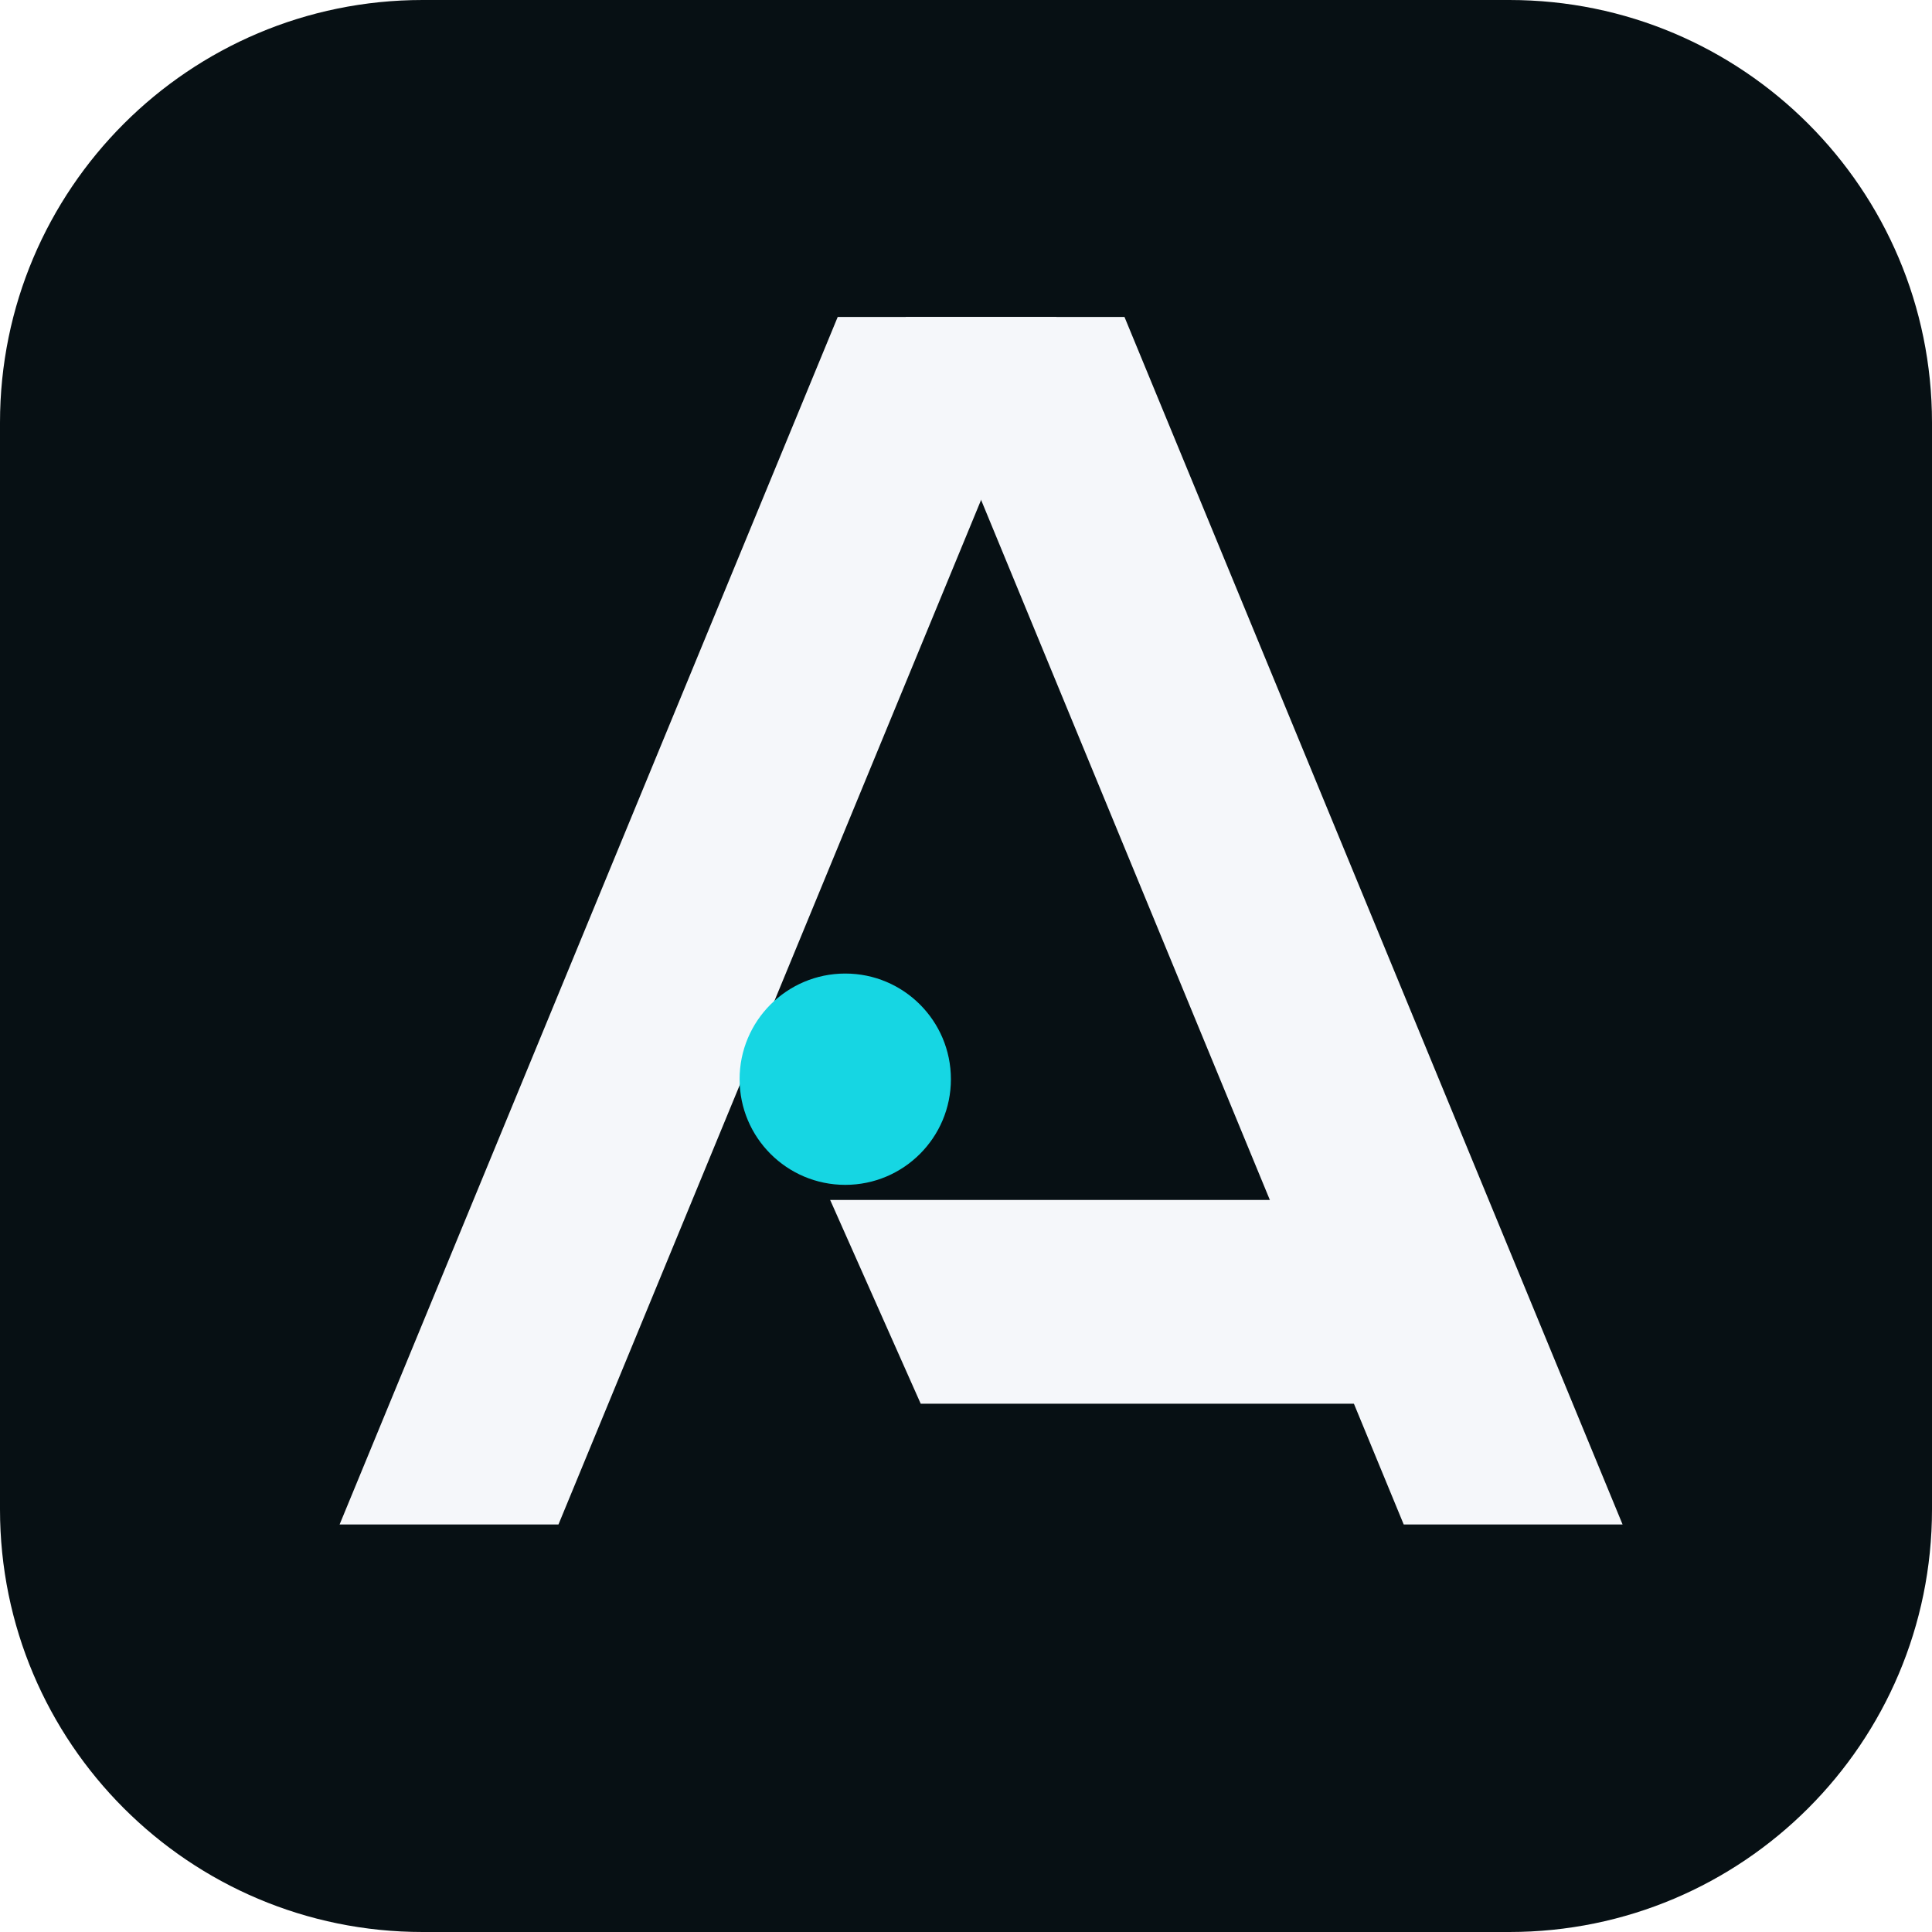
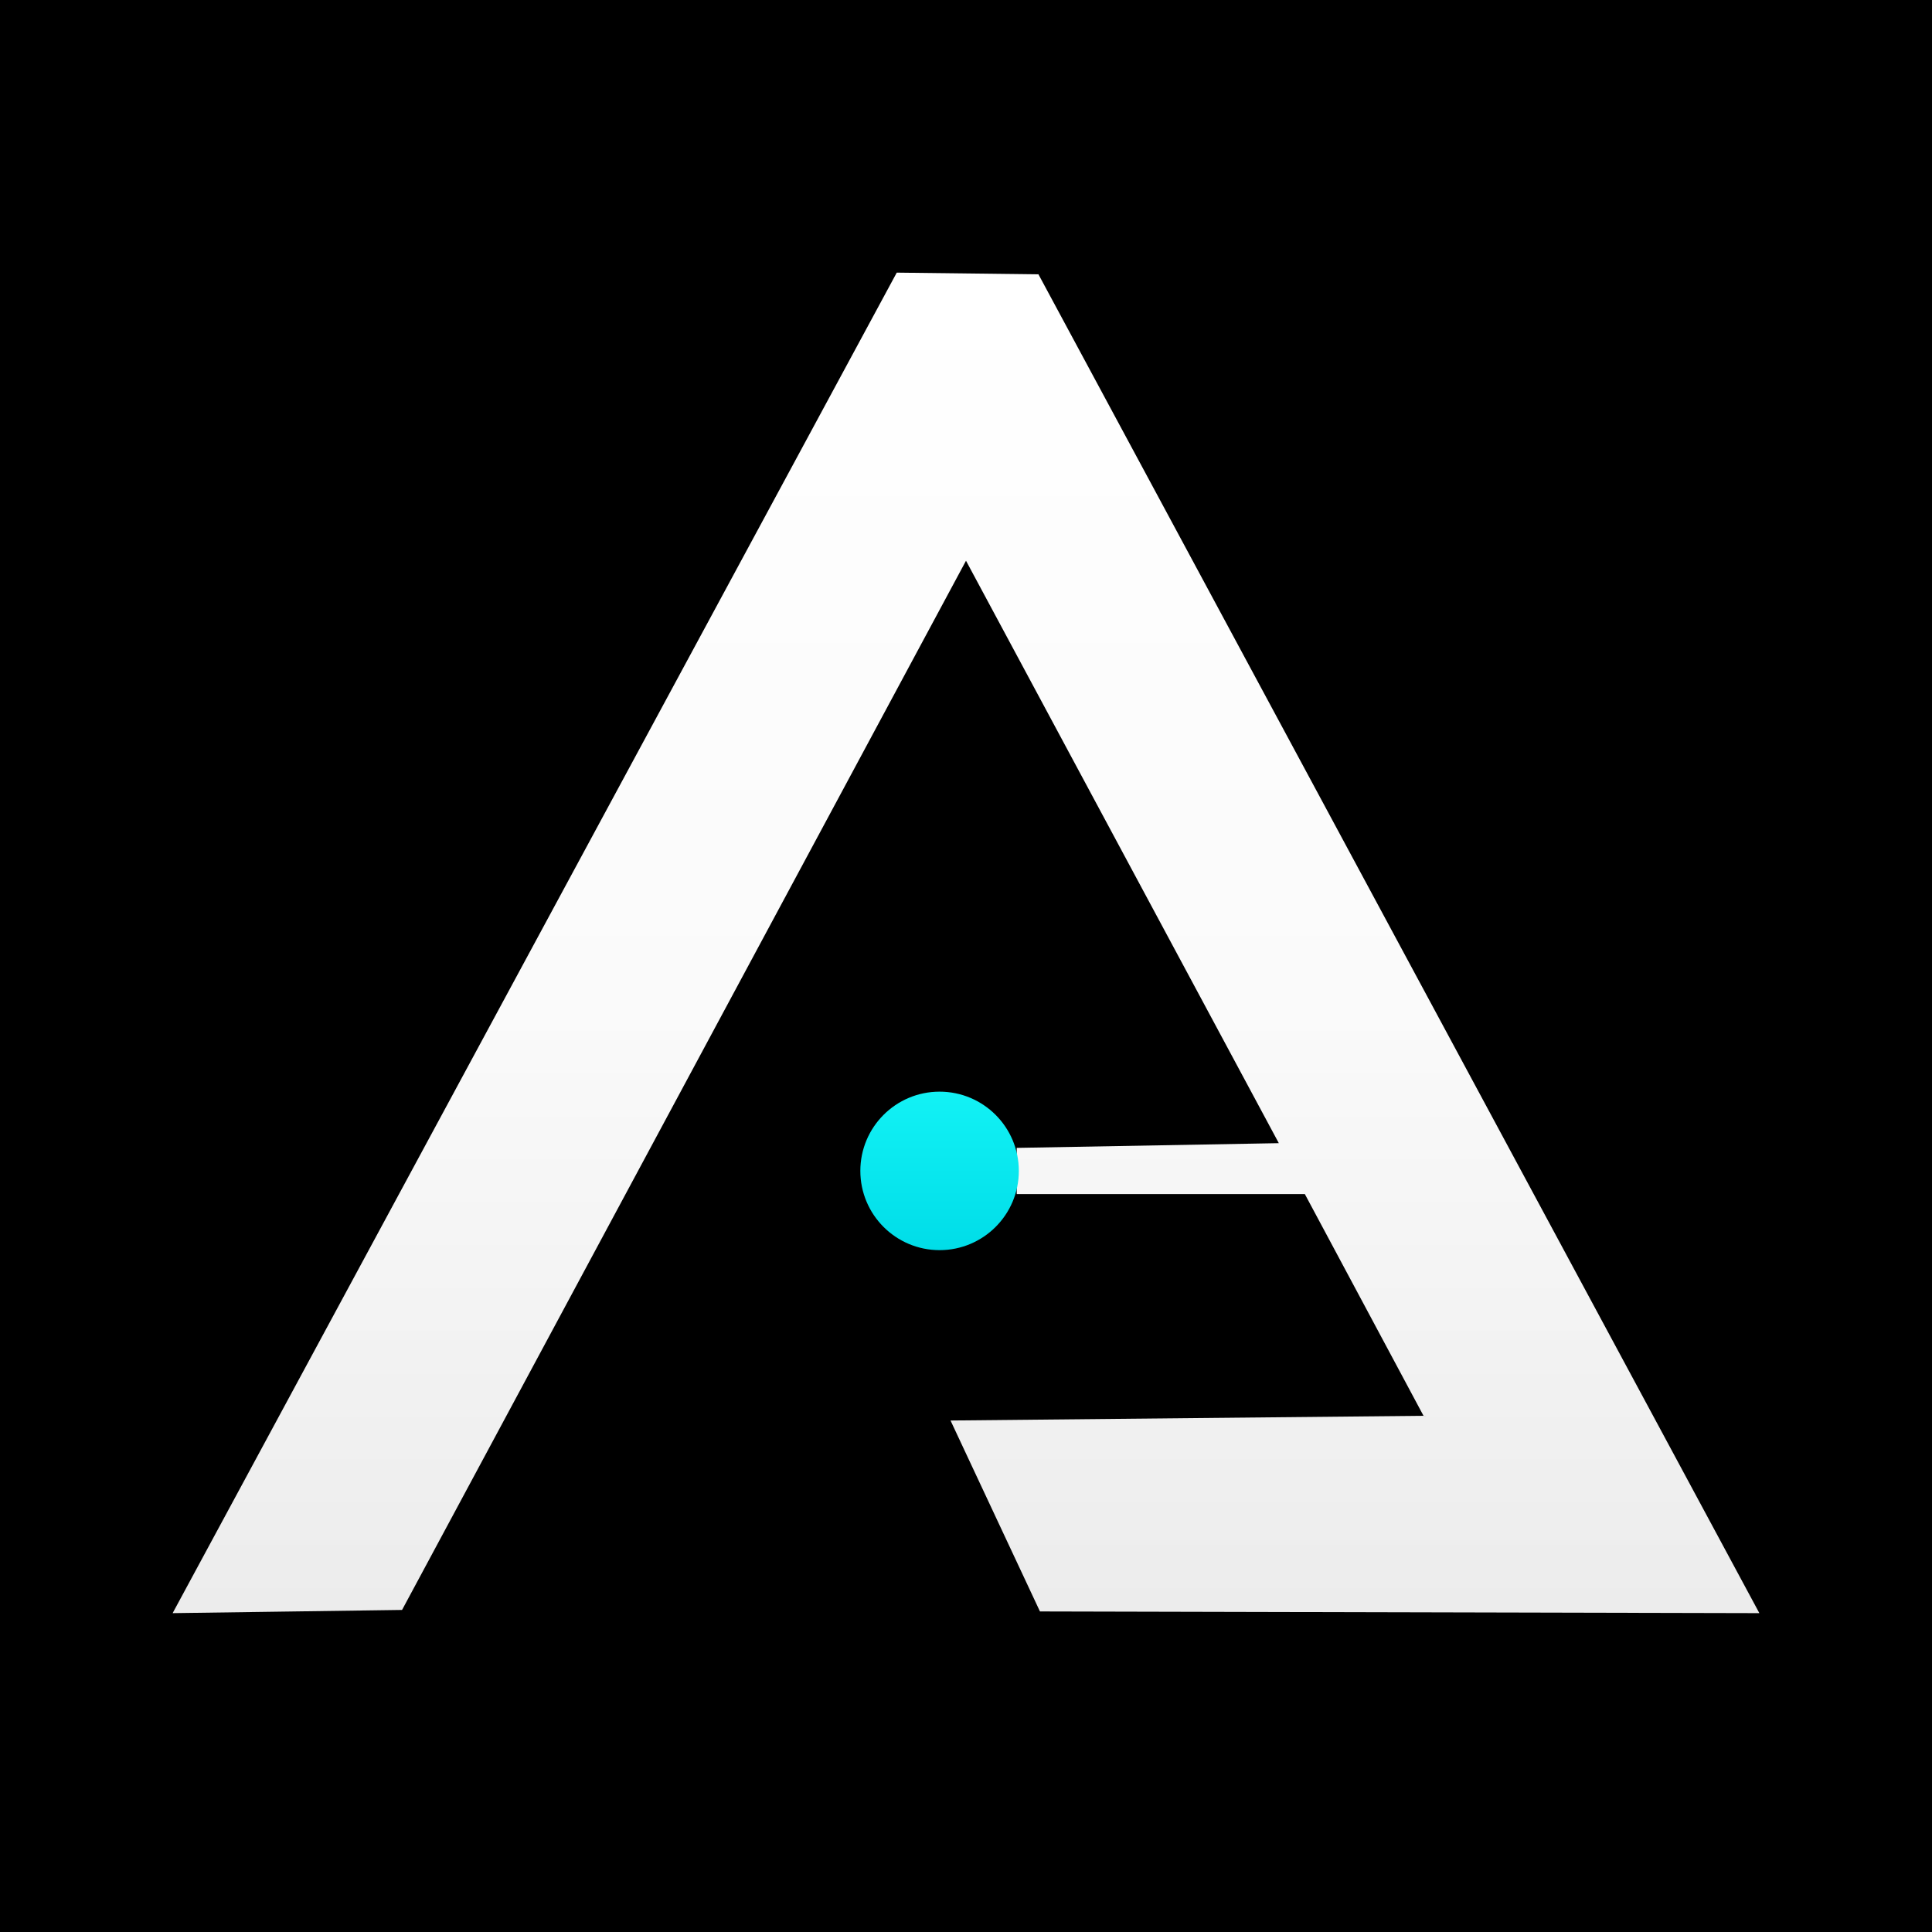
- <svg xmlns="http://www.w3.org/2000/svg" viewBox="0 0 64 64" role="img" aria-label="Archive Nexus">
-   <rect width="64" height="64" rx="14" fill="#071014" />
-   <g transform="scale(.25)">
-     <g fill="#F5F7FA">
-       <path d="M45 202 111 42h29L74 202Z" />
-       <path d="M120 42h29l66 160h-29Z" />
-       <path d="M110 159h70l11 27h-69Z" />
-     </g>
-     <circle cx="112" cy="143" r="14" fill="#16D6E3" />
-   </g>
+ <svg xmlns="http://www.w3.org/2000/svg" viewBox="0 0 1024 1024" role="img" aria-label="Archive Nexus">
+   <defs>
+     <linearGradient id="m" x1="0" y1="0" x2="0" y2="1">
+       <stop offset="0" stop-color="#fff" />
+       <stop offset="0.55" stop-color="#fafafa" />
+       <stop offset="1" stop-color="#ececec" />
+     </linearGradient>
+     <linearGradient id="c" x1="0" y1="0" x2="0" y2="1">
+       <stop offset="0" stop-color="#12f2f5" />
+       <stop offset="1" stop-color="#00dde8" />
+     </linearGradient>
+   </defs>
+   <rect width="1024" height="1024" fill="#000" />
+   <path d="M475.3 144.5 91.5 855 213.1 853.3 512 297.2 677.8 605.9 538.9 608.4 538.9 632.9 691.6 632.9 754.5 750.4 503.8 752.9 551.2 854.1 932.5 855 550.4 145.4Z" fill="url(#m)" />
+   <circle cx="498" cy="620.6" r="42" fill="url(#c)" />
</svg>
